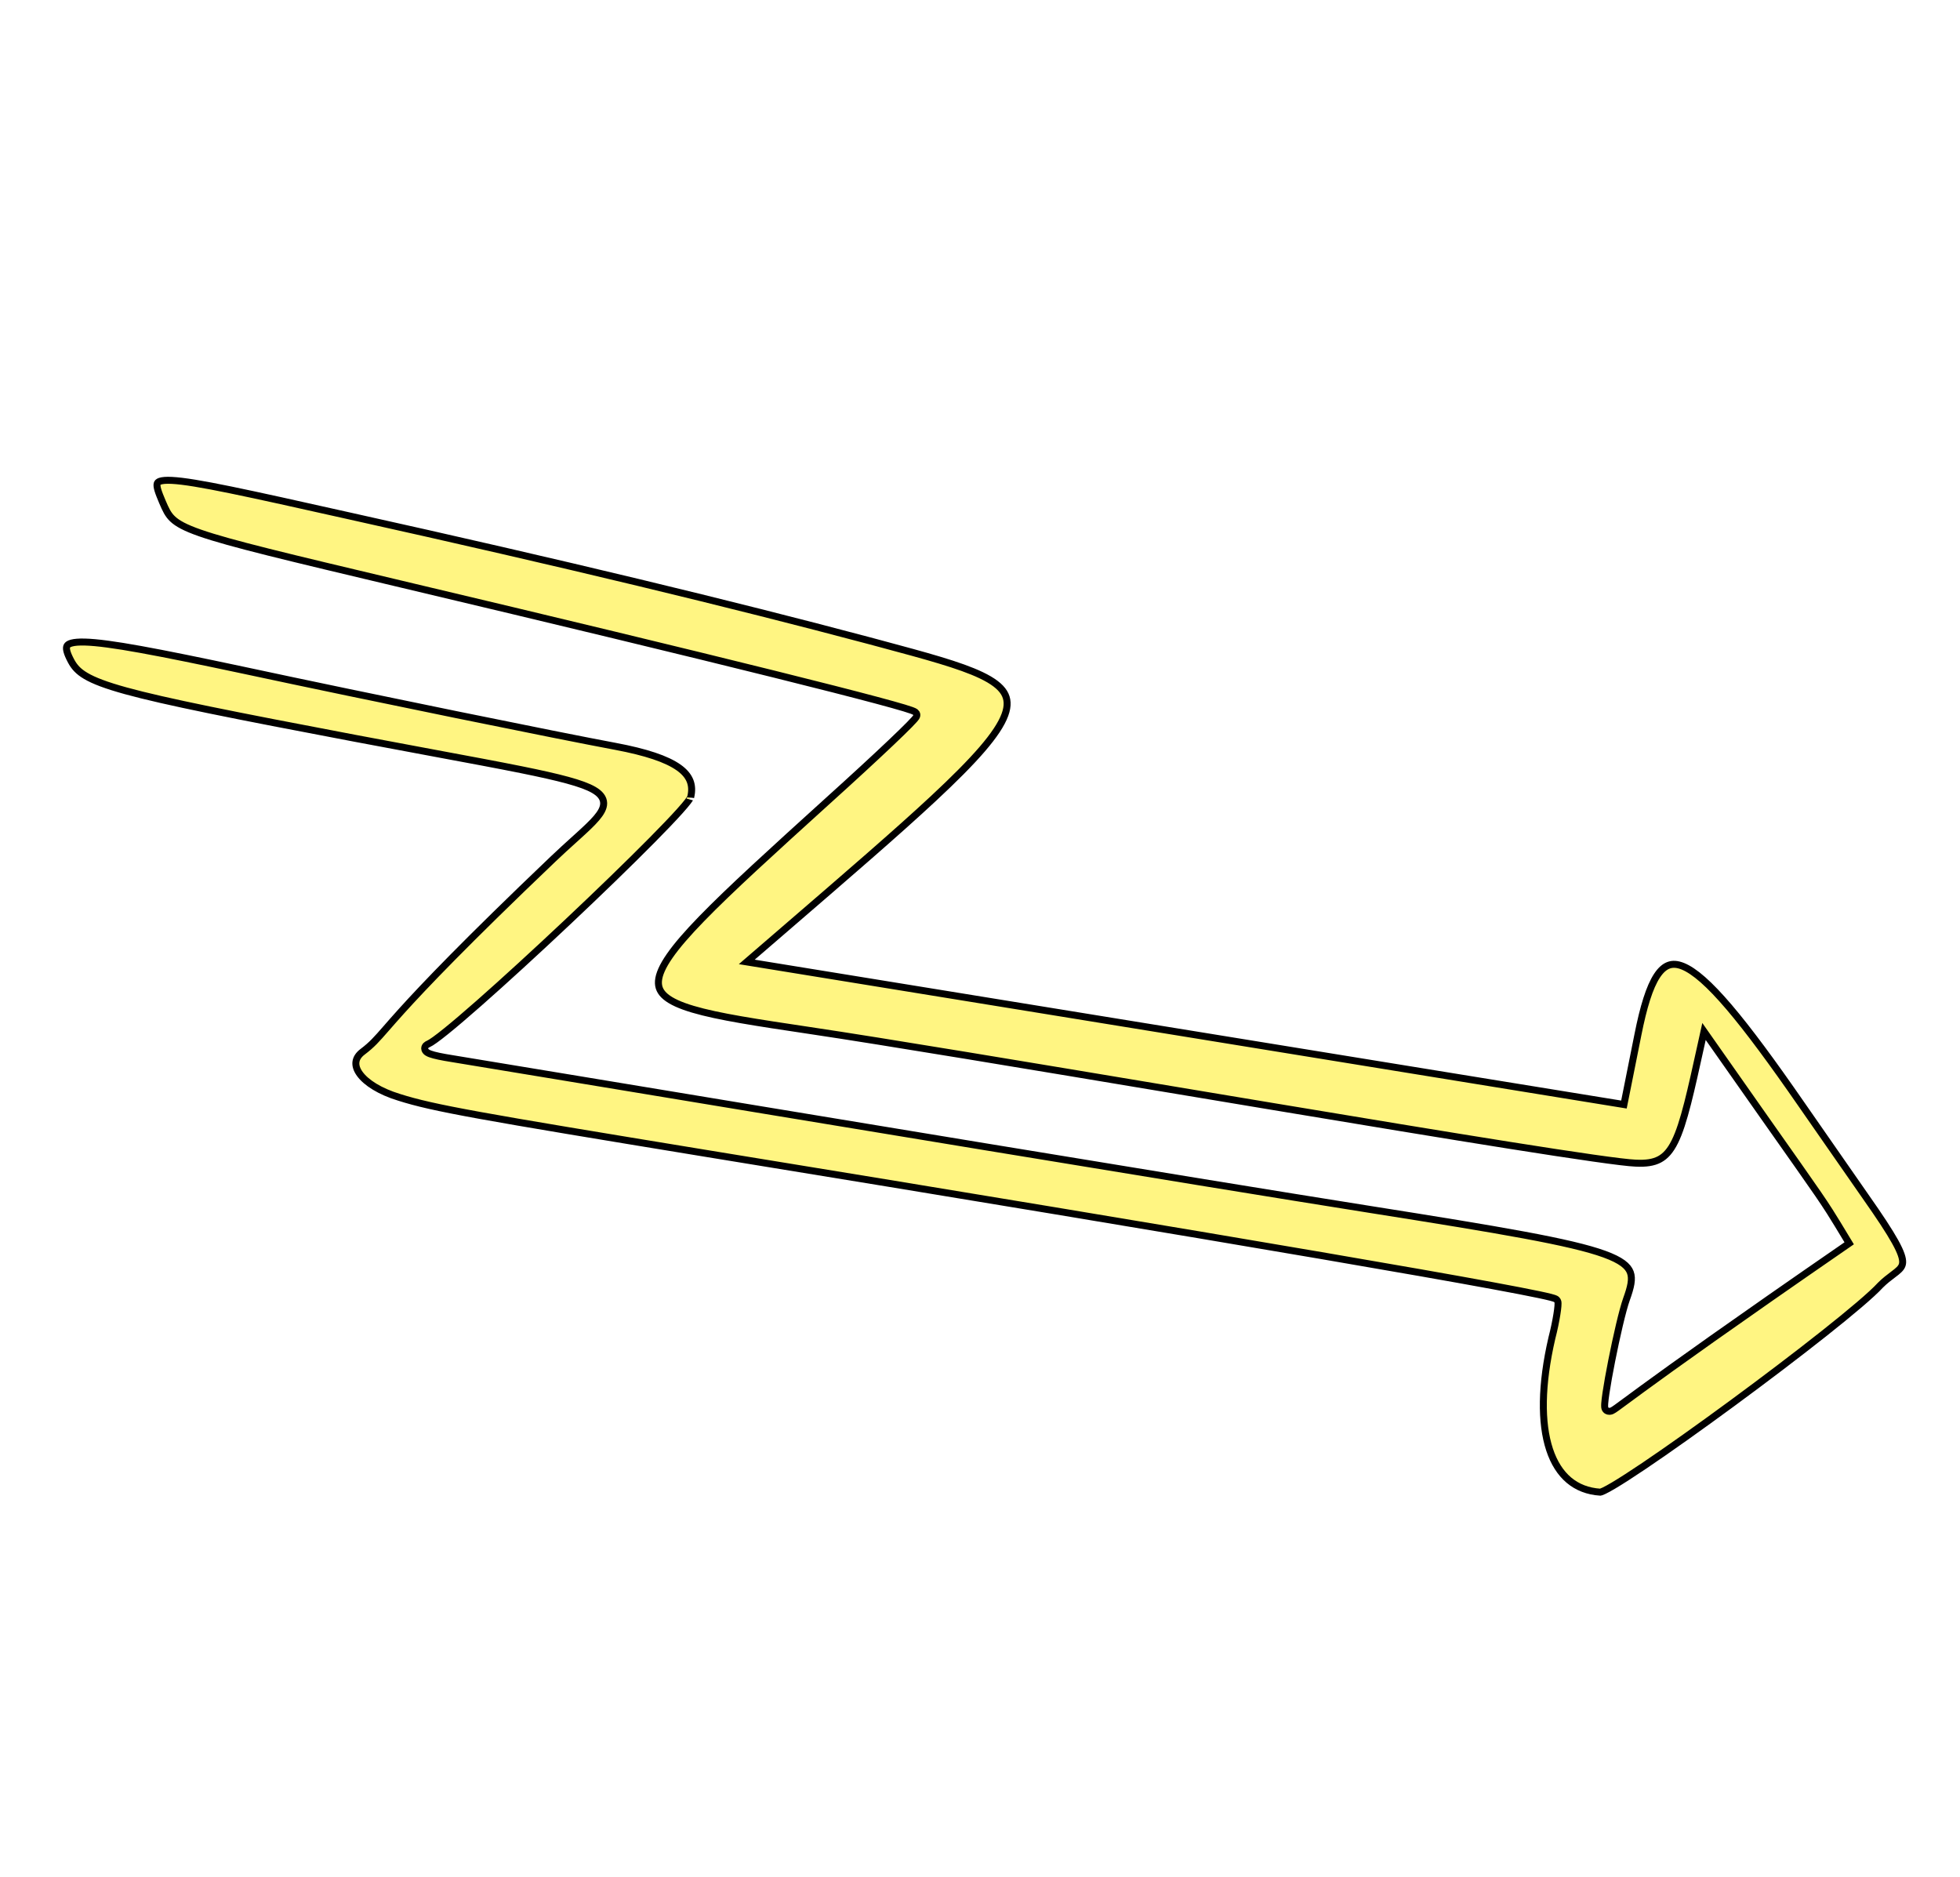
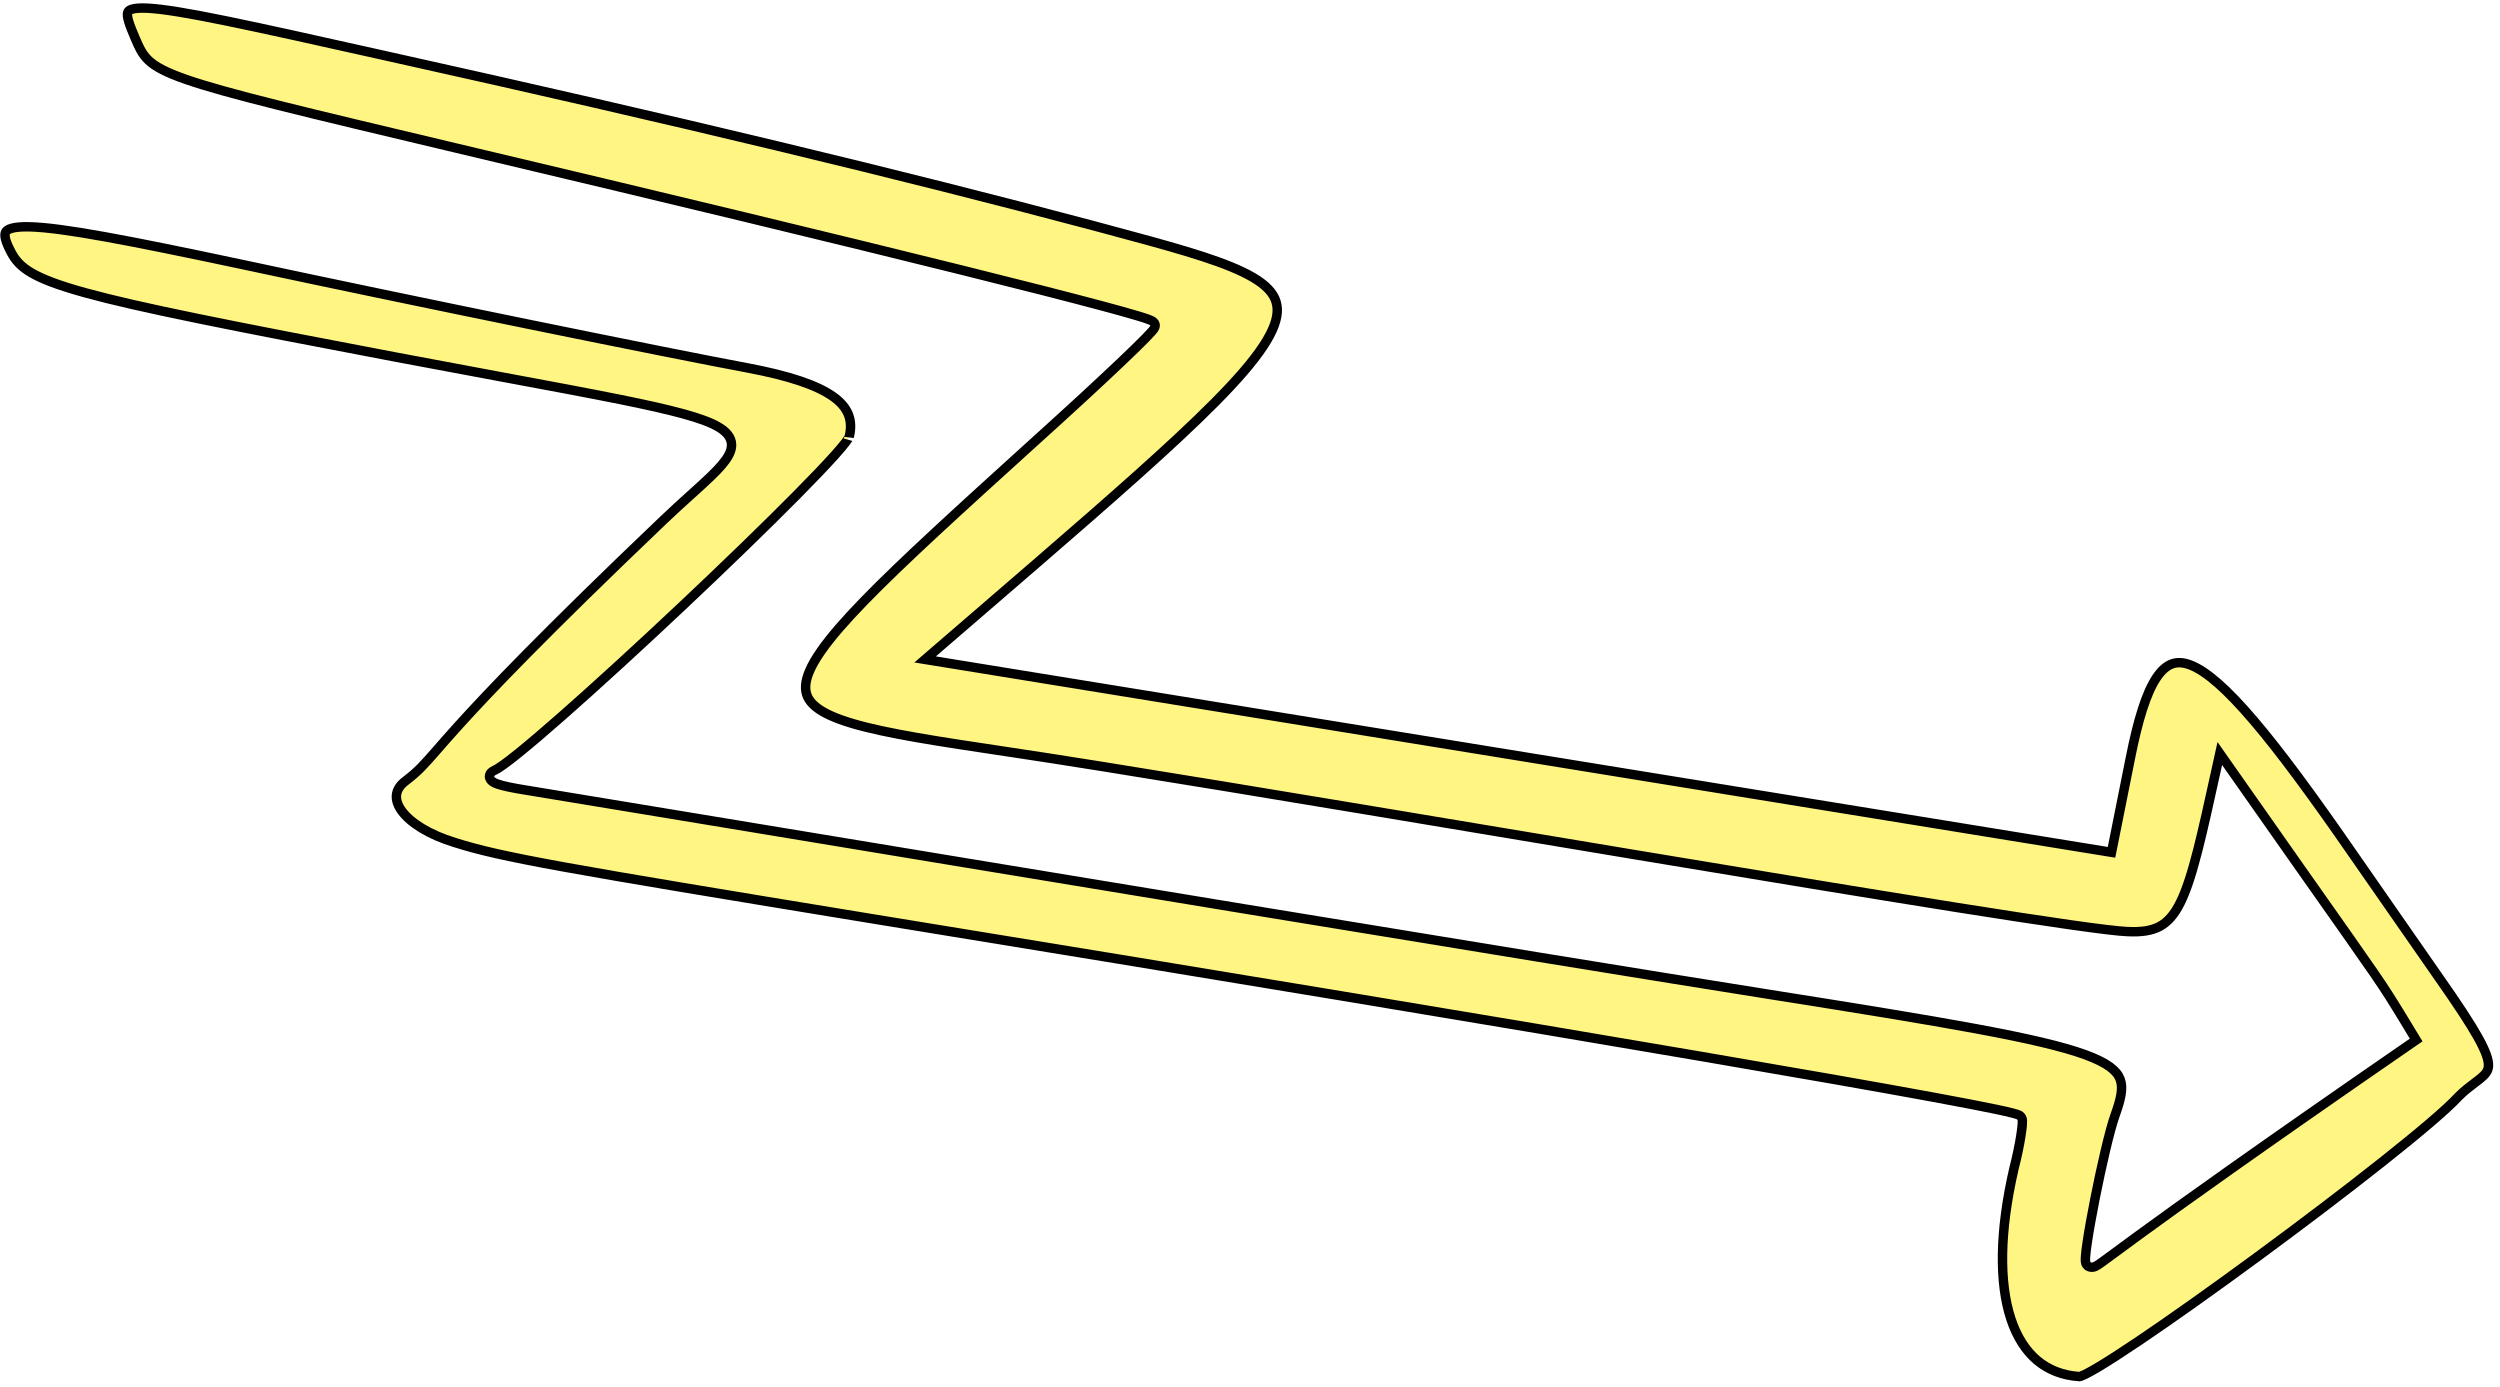
- <svg xmlns="http://www.w3.org/2000/svg" width="281" height="269" viewBox="0 0 281 269" fill="none">
-   <path d="M267.436 171.499L267.437 171.5C269.501 174.437 270.864 176.508 271.701 178.017C272.547 179.543 272.809 180.419 272.777 180.997C272.748 181.523 272.47 181.876 271.891 182.345C271.736 182.471 271.557 182.606 271.36 182.754C270.847 183.141 270.216 183.616 269.584 184.248L269.577 184.255L269.57 184.263C268.367 185.578 265.386 188.098 261.521 191.16C257.668 194.212 252.968 197.777 248.352 201.171C243.736 204.565 239.208 207.786 235.699 210.15C233.944 211.333 232.449 212.297 231.329 212.961C230.767 213.294 230.308 213.546 229.961 213.712C229.787 213.795 229.65 213.852 229.549 213.886C229.479 213.91 229.444 213.917 229.435 213.918C227.632 213.802 226.135 213.206 224.934 212.197C223.723 211.177 222.782 209.708 222.155 207.807C220.898 203.993 220.936 198.534 222.487 191.832C222.815 190.565 223.059 189.35 223.207 188.42C223.281 187.955 223.332 187.556 223.356 187.253C223.368 187.103 223.374 186.968 223.372 186.858C223.371 186.803 223.368 186.746 223.361 186.691C223.355 186.649 223.34 186.558 223.291 186.465C223.233 186.356 223.149 186.292 223.115 186.267C223.098 186.255 223.081 186.244 223.065 186.234C223.041 186.22 223.019 186.208 223.001 186.199C222.941 186.169 222.875 186.144 222.813 186.123C222.688 186.08 222.521 186.032 222.321 185.981C221.918 185.877 221.338 185.746 220.59 185.589C219.091 185.274 216.892 184.85 214.041 184.323C208.337 183.27 200.006 181.807 189.402 179.992C168.194 176.362 137.885 171.326 101.299 165.363C68.579 159.998 62.142 158.874 57.227 157.313L57.221 157.311C54.422 156.458 52.487 155.193 51.589 153.961C51.145 153.353 50.97 152.776 51.026 152.263C51.083 151.753 51.374 151.238 52.006 150.766L52.008 150.765C53.322 149.773 53.988 149.01 55.383 147.413C55.961 146.75 56.666 145.943 57.593 144.917C60.786 141.387 66.675 135.192 79.265 123.182L79.265 123.182C80.35 122.146 81.36 121.233 82.263 120.417C82.498 120.205 82.725 119.999 82.945 119.8C84.003 118.839 84.894 118.007 85.517 117.275C86.125 116.561 86.559 115.852 86.546 115.14C86.531 114.362 85.999 113.754 85.152 113.256C84.313 112.763 83.063 112.313 81.371 111.851C79.67 111.386 77.48 110.898 74.733 110.343C71.423 109.675 67.285 108.905 62.193 107.958C58.837 107.333 55.067 106.632 50.847 105.832C33.422 102.525 23.666 100.587 18.026 99.031C15.204 98.252 13.457 97.58 12.307 96.903C11.183 96.242 10.623 95.573 10.188 94.757C9.884 94.186 9.681 93.719 9.587 93.342C9.493 92.965 9.523 92.736 9.604 92.591C9.681 92.452 9.853 92.301 10.264 92.19C10.68 92.078 11.289 92.022 12.149 92.043C15.612 92.13 22.481 93.443 34.885 96.079C52.935 99.951 80.371 105.535 88.23 106.997C92.641 107.827 95.575 108.815 97.286 110.022C98.13 110.618 98.655 111.253 98.927 111.935C99.2 112.619 99.237 113.396 99.017 114.302L99.016 114.307C99.016 114.305 99.001 114.354 98.926 114.476C98.857 114.586 98.757 114.729 98.623 114.903C98.356 115.251 97.972 115.703 97.485 116.247C96.511 117.334 95.14 118.767 93.494 120.431C90.203 123.759 85.825 127.997 81.351 132.211C76.877 136.426 72.311 140.614 68.643 143.841C66.809 145.455 65.203 146.826 63.947 147.84C63.319 148.347 62.782 148.761 62.35 149.07C61.908 149.387 61.607 149.571 61.441 149.642C61.314 149.697 61.172 149.772 61.063 149.881C60.944 150.002 60.828 150.212 60.913 150.474C60.982 150.69 61.156 150.823 61.266 150.893C61.39 150.972 61.537 151.037 61.69 151.093C62.287 151.312 63.356 151.531 64.838 151.766L64.841 151.766C65.475 151.863 72.457 153.02 83.041 154.774C112.675 159.686 170.546 169.277 196.352 173.373L196.352 173.373C205.826 174.873 213.038 176.039 218.492 177.052C223.954 178.066 227.618 178.921 230.013 179.791C232.427 180.668 233.402 181.507 233.735 182.401C233.906 182.858 233.931 183.384 233.827 184.023C233.722 184.666 233.493 185.394 233.187 186.246C232.625 187.808 231.744 191.653 231.063 195.097C230.721 196.826 230.426 198.468 230.246 199.691C230.156 200.301 230.092 200.815 230.066 201.187C230.054 201.37 230.048 201.535 230.058 201.666C230.062 201.728 230.071 201.809 230.096 201.888C230.108 201.928 230.131 201.99 230.176 202.056C230.218 202.117 230.301 202.21 230.438 202.266C230.513 202.298 230.625 202.334 230.766 202.329C230.901 202.324 231.013 202.284 231.1 202.244C231.262 202.169 231.471 202.03 231.76 201.824C232.051 201.616 232.464 201.311 233.057 200.873C233.676 200.417 234.49 199.815 235.566 199.03C239.796 195.94 248.125 189.955 264.762 178.482L265.113 178.24L264.887 177.867C263.736 175.967 263.053 174.827 262.338 173.704C260.354 170.587 258.125 167.598 244.988 148.855L244.299 147.872L244.054 148.982C243.99 149.273 243.927 149.559 243.865 149.84C243.128 153.187 242.525 155.923 241.956 158.151C241.337 160.57 240.765 162.36 240.117 163.667C239.472 164.969 238.769 165.753 237.913 166.207C237.054 166.663 235.974 166.822 234.489 166.747L234.481 166.747C233.577 166.713 231.465 166.456 228.37 166.015C225.288 165.576 221.265 164.959 216.563 164.214C207.159 162.723 195.049 160.72 182.346 158.603C177.901 157.863 173.384 157.108 168.884 156.356C147.671 152.812 126.86 149.334 115.963 147.713C108.501 146.599 102.968 145.763 99.333 144.683C97.513 144.142 96.236 143.558 95.437 142.893C94.669 142.255 94.337 141.539 94.402 140.64C94.471 139.699 94.977 138.525 96.013 137.034C97.042 135.551 98.562 133.801 100.589 131.714C104.642 127.538 110.671 122.066 118.732 114.761C122.265 111.575 125.44 108.646 127.717 106.484C128.855 105.404 129.772 104.512 130.398 103.875C130.71 103.557 130.955 103.297 131.121 103.106C131.202 103.012 131.273 102.925 131.324 102.85C131.348 102.815 131.38 102.765 131.403 102.71C131.415 102.683 131.433 102.637 131.441 102.579C131.449 102.528 131.459 102.409 131.388 102.276L131.377 102.256L131.364 102.237C131.293 102.128 131.196 102.066 131.164 102.046C131.117 102.015 131.067 101.99 131.023 101.969C130.935 101.927 130.823 101.883 130.699 101.838C130.446 101.746 130.091 101.631 129.643 101.496C128.744 101.224 127.436 100.859 125.743 100.406C122.355 99.5 117.405 98.236 111.056 96.657C98.357 93.498 80.048 89.074 57.409 83.709C41.067 79.827 32.948 77.898 28.672 76.403C26.537 75.657 25.435 75.043 24.751 74.398C24.072 73.758 23.76 73.052 23.291 71.963C23.015 71.307 22.789 70.762 22.65 70.305C22.507 69.838 22.481 69.54 22.53 69.351C22.567 69.209 22.656 69.084 22.946 68.987C23.268 68.88 23.797 68.826 24.632 68.867C26.294 68.949 28.948 69.391 33.049 70.231C37.139 71.069 42.631 72.295 49.95 73.931L49.951 73.931C81.111 80.85 104.78 86.571 124.598 91.843C125.182 92 125.754 92.154 126.314 92.304C132.79 94.044 137.617 95.341 140.684 96.808C142.346 97.602 143.405 98.408 143.946 99.292C144.469 100.147 144.556 101.158 144.071 102.478C143.58 103.814 142.518 105.422 140.808 107.409C139.103 109.39 136.778 111.72 133.795 114.498C128.626 119.313 121.509 125.446 112.269 133.411C110.841 134.641 109.363 135.915 107.834 137.234L107.063 137.899L108.134 138.073L232.339 158.268L232.82 158.346L232.909 157.905L234.817 148.365L234.817 148.364C235.617 144.34 236.485 141.511 237.564 139.871C238.1 139.057 238.658 138.583 239.235 138.374C239.798 138.171 240.451 138.194 241.257 138.518C242.075 138.847 243.028 139.478 244.14 140.457C245.248 141.434 246.491 142.736 247.892 144.379C250.693 147.667 254.093 152.285 258.267 158.315L258.267 158.316C262.079 163.805 266.195 169.725 267.436 171.499Z" fill="#FFEA00" fill-opacity="0.49" stroke="black" />
+ <svg xmlns="http://www.w3.org/2000/svg" width="265" height="147" viewBox="0 0 265 147" fill="none">
+   <path d="M258.436 103.499L258.437 103.5C260.501 106.437 261.864 108.508 262.701 110.017C263.547 111.543 263.809 112.419 263.777 112.997C263.748 113.523 263.47 113.876 262.891 114.345C262.736 114.471 262.557 114.606 262.36 114.754C261.847 115.141 261.216 115.616 260.584 116.248L260.577 116.255L260.57 116.263C259.367 117.578 256.386 120.098 252.521 123.16C248.668 126.212 243.968 129.777 239.352 133.171C234.736 136.565 230.208 139.786 226.699 142.15C224.944 143.333 223.449 144.297 222.329 144.961C221.767 145.294 221.308 145.546 220.961 145.712C220.787 145.795 220.65 145.852 220.549 145.886C220.479 145.91 220.444 145.917 220.435 145.918C218.632 145.802 217.135 145.206 215.934 144.197C214.723 143.177 213.782 141.708 213.155 139.807C211.898 135.993 211.936 130.534 213.487 123.832C213.815 122.565 214.059 121.35 214.207 120.42C214.281 119.955 214.332 119.556 214.356 119.253C214.368 119.103 214.374 118.968 214.372 118.858C214.371 118.803 214.368 118.746 214.361 118.691C214.355 118.649 214.34 118.558 214.291 118.465C214.233 118.356 214.149 118.292 214.115 118.267C214.098 118.255 214.081 118.244 214.065 118.234C214.041 118.22 214.019 118.208 214.001 118.199C213.941 118.169 213.875 118.144 213.813 118.123C213.688 118.08 213.521 118.032 213.321 117.981C212.918 117.877 212.338 117.746 211.59 117.589C210.091 117.274 207.892 116.85 205.041 116.323C199.337 115.27 191.006 113.807 180.402 111.992C159.194 108.362 128.885 103.326 92.299 97.363C59.579 91.998 53.142 90.874 48.227 89.313L48.221 89.311C45.422 88.458 43.487 87.193 42.589 85.961C42.145 85.353 41.97 84.776 42.026 84.263C42.083 83.753 42.374 83.238 43.006 82.766L43.008 82.765C44.322 81.773 44.988 81.01 46.383 79.413C46.961 78.75 47.666 77.943 48.593 76.917C51.786 73.387 57.675 67.192 70.265 55.182L70.265 55.182C71.35 54.146 72.36 53.233 73.263 52.417C73.498 52.205 73.725 51.999 73.945 51.8C75.003 50.839 75.894 50.007 76.517 49.275C77.125 48.561 77.559 47.852 77.546 47.14C77.531 46.362 76.999 45.754 76.152 45.256C75.313 44.763 74.063 44.313 72.371 43.851C70.67 43.386 68.48 42.898 65.733 42.343C62.423 41.675 58.285 40.905 53.193 39.958C49.837 39.334 46.067 38.632 41.847 37.832C24.422 34.525 14.666 32.587 9.026 31.031C6.204 30.252 4.457 29.58 3.307 28.903C2.183 28.242 1.623 27.573 1.188 26.757C0.884 26.186 0.681 25.719 0.587 25.342C0.493 24.965 0.523 24.736 0.604 24.59C0.681 24.452 0.853 24.301 1.264 24.19C1.68 24.078 2.289 24.021 3.149 24.043C6.612 24.13 13.481 25.443 25.885 28.079C43.935 31.951 71.371 37.535 79.23 38.997C83.641 39.828 86.575 40.815 88.286 42.022C89.13 42.618 89.655 43.253 89.927 43.935C90.2 44.619 90.237 45.396 90.017 46.302L90.016 46.307C90.016 46.305 90.001 46.354 89.926 46.476C89.857 46.587 89.757 46.729 89.623 46.903C89.356 47.251 88.972 47.703 88.485 48.247C87.511 49.334 86.14 50.767 84.494 52.431C81.203 55.759 76.825 59.997 72.351 64.212C67.877 68.426 63.31 72.614 59.643 75.841C57.809 77.455 56.203 78.826 54.947 79.84C54.319 80.347 53.782 80.761 53.35 81.07C52.908 81.387 52.607 81.571 52.441 81.642C52.314 81.697 52.172 81.772 52.063 81.881C51.944 82.002 51.828 82.212 51.913 82.474C51.982 82.69 52.156 82.823 52.266 82.893C52.39 82.972 52.537 83.037 52.69 83.093C53.287 83.312 54.356 83.531 55.838 83.766L55.841 83.766C56.475 83.863 63.457 85.02 74.041 86.774C103.675 91.686 161.546 101.277 187.352 105.373L187.352 105.373C196.826 106.873 204.038 108.039 209.492 109.052C214.954 110.066 218.618 110.921 221.013 111.791C223.427 112.668 224.402 113.507 224.735 114.401C224.906 114.858 224.931 115.384 224.827 116.023C224.722 116.666 224.493 117.394 224.187 118.246C223.625 119.808 222.744 123.653 222.063 127.097C221.721 128.826 221.426 130.468 221.246 131.691C221.156 132.301 221.092 132.815 221.066 133.187C221.054 133.37 221.048 133.535 221.058 133.666C221.062 133.728 221.071 133.809 221.096 133.888C221.108 133.928 221.131 133.99 221.176 134.056C221.218 134.117 221.301 134.21 221.438 134.266C221.513 134.298 221.625 134.334 221.766 134.329C221.901 134.324 222.013 134.284 222.1 134.244C222.262 134.169 222.471 134.03 222.76 133.824C223.051 133.616 223.464 133.311 224.057 132.873C224.676 132.417 225.49 131.815 226.566 131.03C230.796 127.94 239.125 121.955 255.762 110.482L256.113 110.24L255.887 109.867C254.736 107.967 254.053 106.827 253.338 105.704C251.354 102.587 249.125 99.598 235.988 80.855L235.299 79.872L235.054 80.982C234.99 81.273 234.927 81.558 234.865 81.84C234.128 85.187 233.525 87.923 232.956 90.151C232.337 92.57 231.765 94.36 231.117 95.667C230.472 96.969 229.769 97.753 228.913 98.207C228.054 98.663 226.974 98.822 225.489 98.747L225.481 98.747C224.577 98.713 222.465 98.456 219.37 98.015C216.288 97.576 212.265 96.959 207.563 96.214C198.159 94.723 186.049 92.72 173.346 90.603C168.901 89.863 164.384 89.108 159.884 88.356C138.671 84.812 117.86 81.335 106.963 79.713C99.501 78.599 93.968 77.763 90.333 76.683C88.513 76.142 87.236 75.558 86.437 74.893C85.669 74.255 85.337 73.539 85.402 72.64C85.471 71.699 85.977 70.525 87.013 69.034C88.042 67.551 89.562 65.801 91.589 63.714C95.642 59.538 101.671 54.066 109.732 46.761C113.265 43.575 116.44 40.646 118.717 38.484C119.855 37.404 120.772 36.512 121.398 35.875C121.71 35.557 121.955 35.297 122.121 35.106C122.202 35.012 122.273 34.925 122.324 34.85C122.348 34.815 122.38 34.766 122.403 34.71C122.415 34.683 122.433 34.637 122.441 34.579C122.449 34.529 122.459 34.409 122.388 34.276L122.377 34.256L122.364 34.237C122.293 34.128 122.196 34.066 122.164 34.046C122.117 34.016 122.067 33.99 122.023 33.969C121.935 33.927 121.823 33.883 121.699 33.838C121.446 33.745 121.091 33.631 120.643 33.496C119.744 33.224 118.436 32.859 116.743 32.406C113.355 31.5 108.405 30.236 102.056 28.657C89.357 25.498 71.048 21.074 48.409 15.709C32.067 11.827 23.948 9.898 19.672 8.403C17.537 7.657 16.435 7.043 15.751 6.398C15.072 5.758 14.76 5.052 14.291 3.963C14.015 3.307 13.789 2.762 13.65 2.305C13.507 1.838 13.481 1.54 13.53 1.351C13.567 1.209 13.656 1.084 13.946 0.987C14.268 0.88 14.797 0.826 15.632 0.867C17.294 0.949 19.948 1.391 24.049 2.231C28.139 3.069 33.631 4.295 40.95 5.931L40.951 5.932C72.111 12.85 95.78 18.571 115.598 23.843C116.182 24 116.754 24.154 117.314 24.304C123.79 26.044 128.617 27.341 131.684 28.808C133.346 29.602 134.405 30.408 134.946 31.292C135.469 32.147 135.556 33.158 135.071 34.478C134.58 35.814 133.518 37.422 131.808 39.409C130.103 41.39 127.778 43.72 124.795 46.498C119.626 51.312 112.509 57.446 103.269 65.411C101.841 66.641 100.363 67.915 98.834 69.234L98.063 69.899L99.134 70.073L223.339 90.268L223.82 90.346L223.909 89.905L225.817 80.365L225.817 80.364C226.617 76.34 227.485 73.511 228.564 71.871C229.1 71.057 229.658 70.583 230.235 70.374C230.798 70.171 231.451 70.194 232.257 70.518C233.075 70.847 234.028 71.478 235.14 72.457C236.248 73.434 237.491 74.736 238.892 76.379C241.693 79.667 245.093 84.285 249.267 90.315L249.267 90.316C253.079 95.805 257.195 101.725 258.436 103.499Z" fill="#FFEA00" fill-opacity="0.49" stroke="black" />
</svg>
